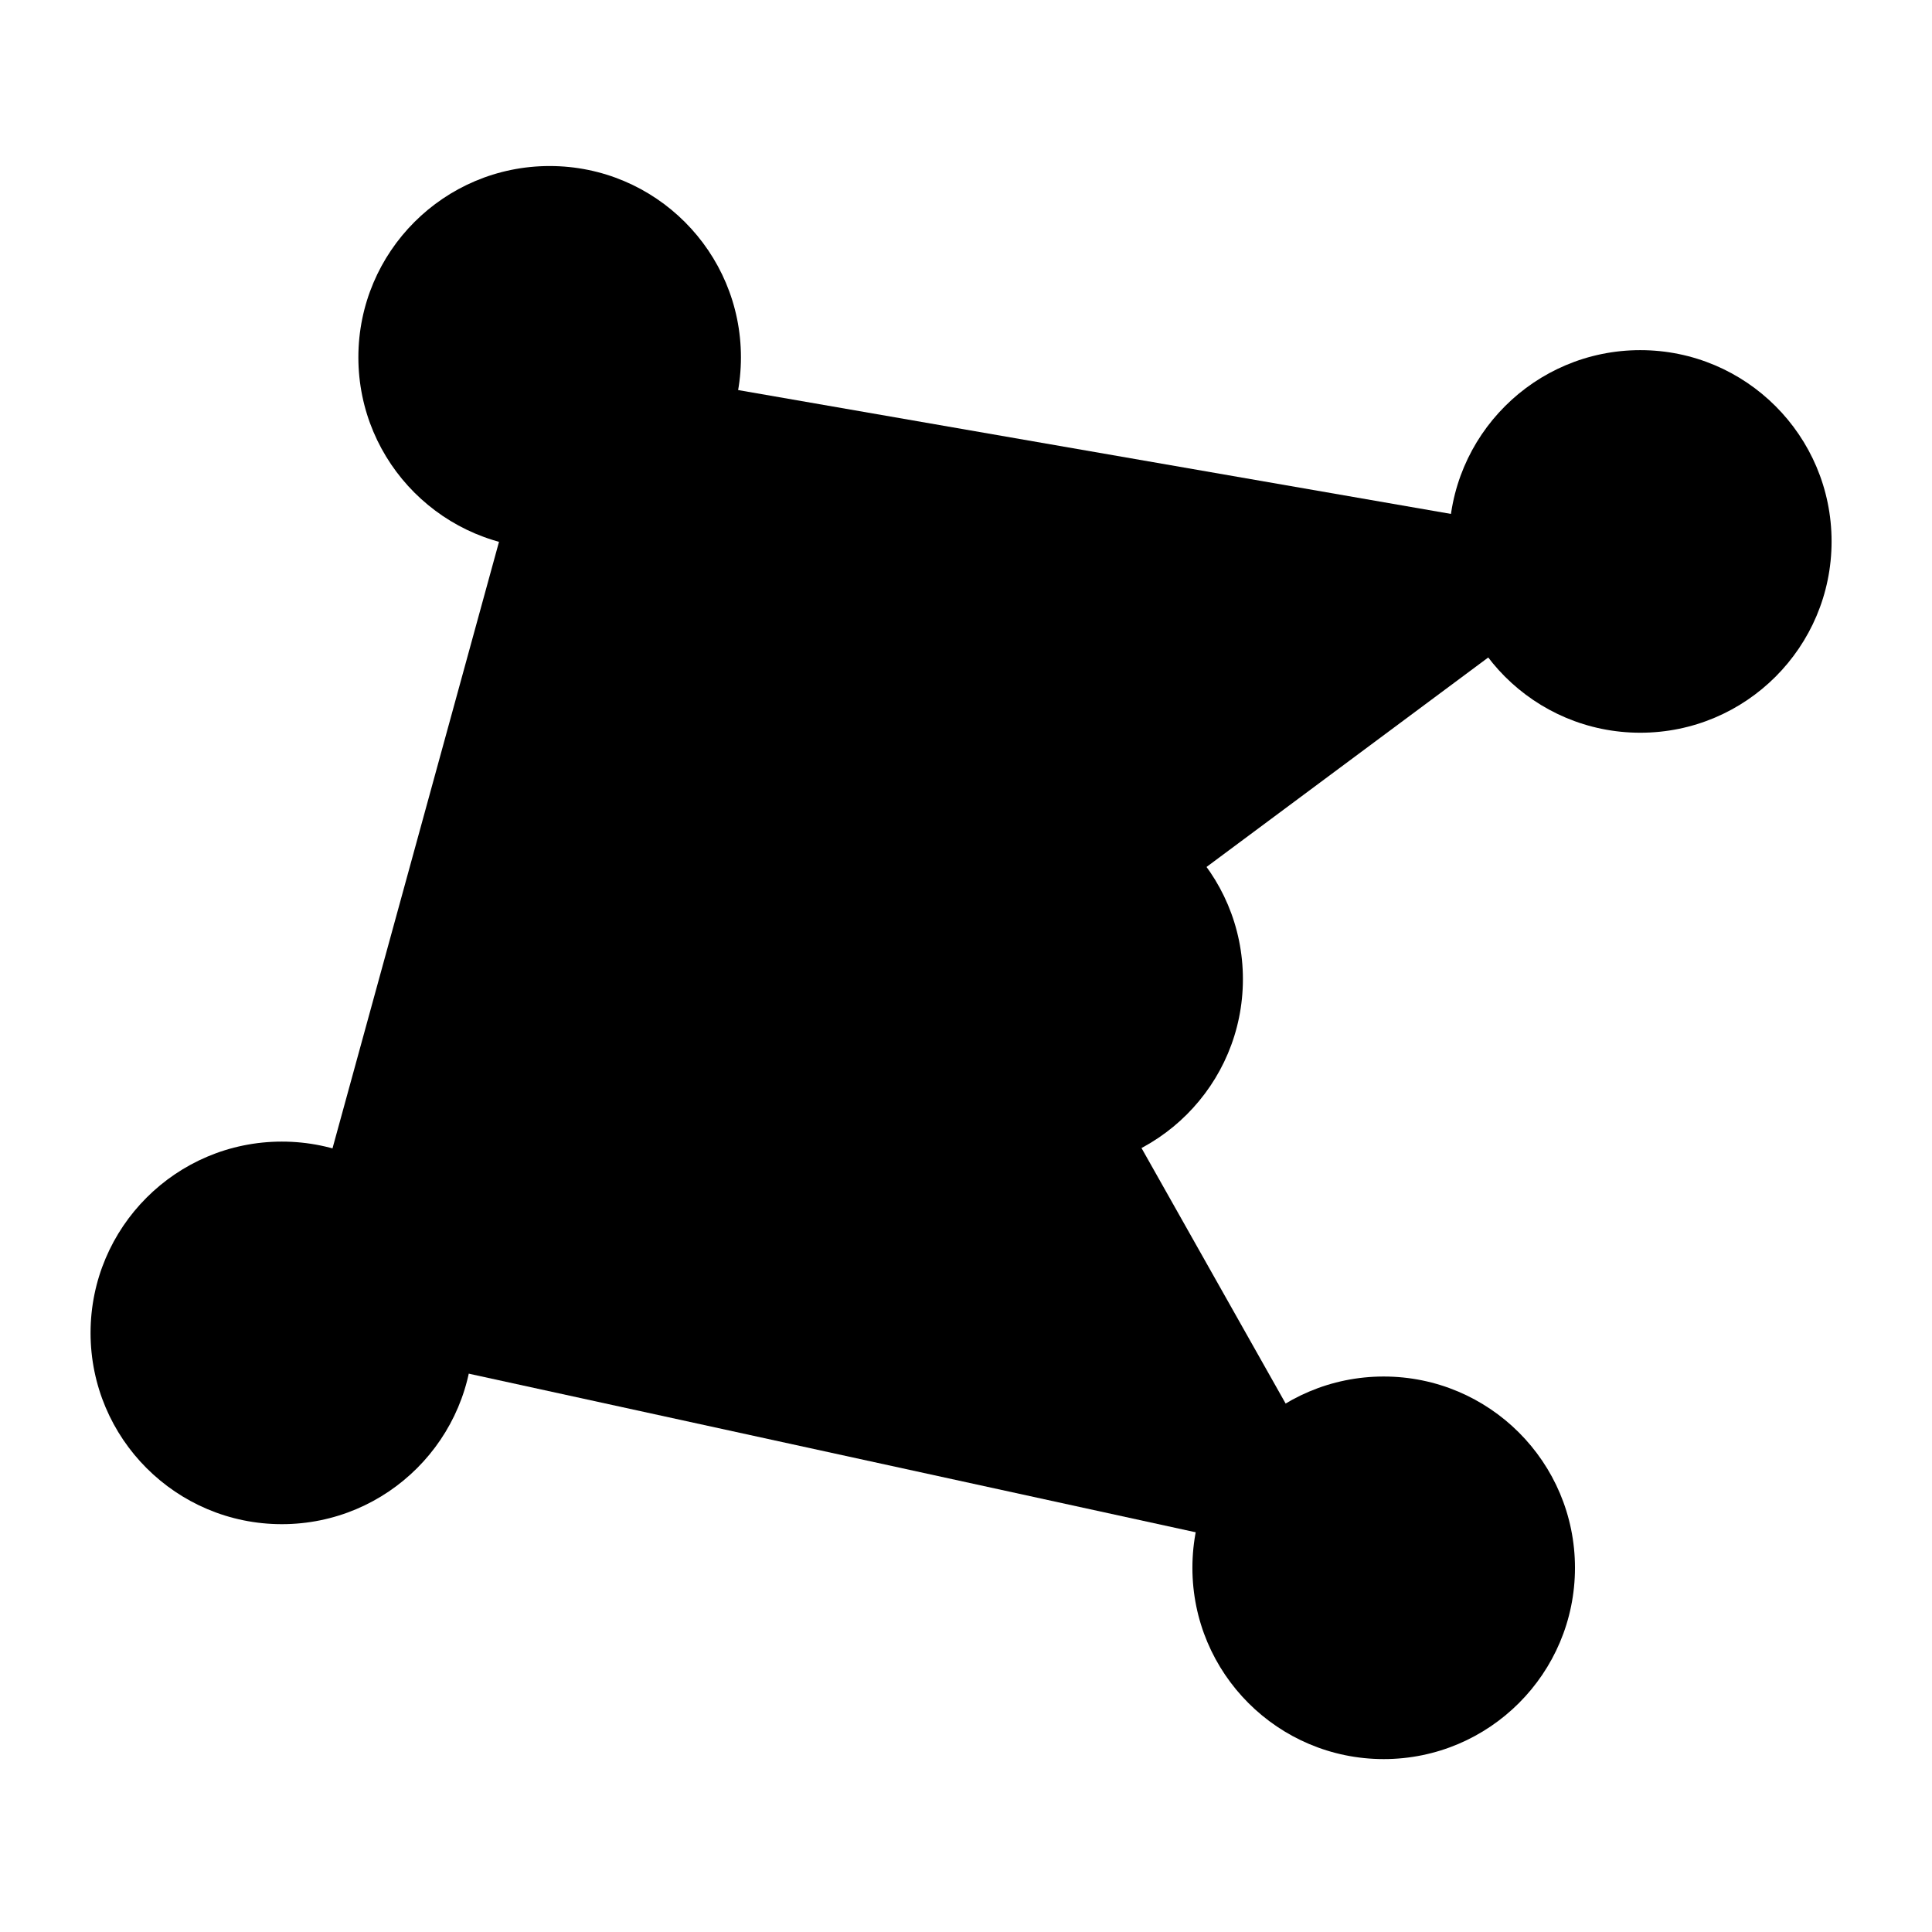
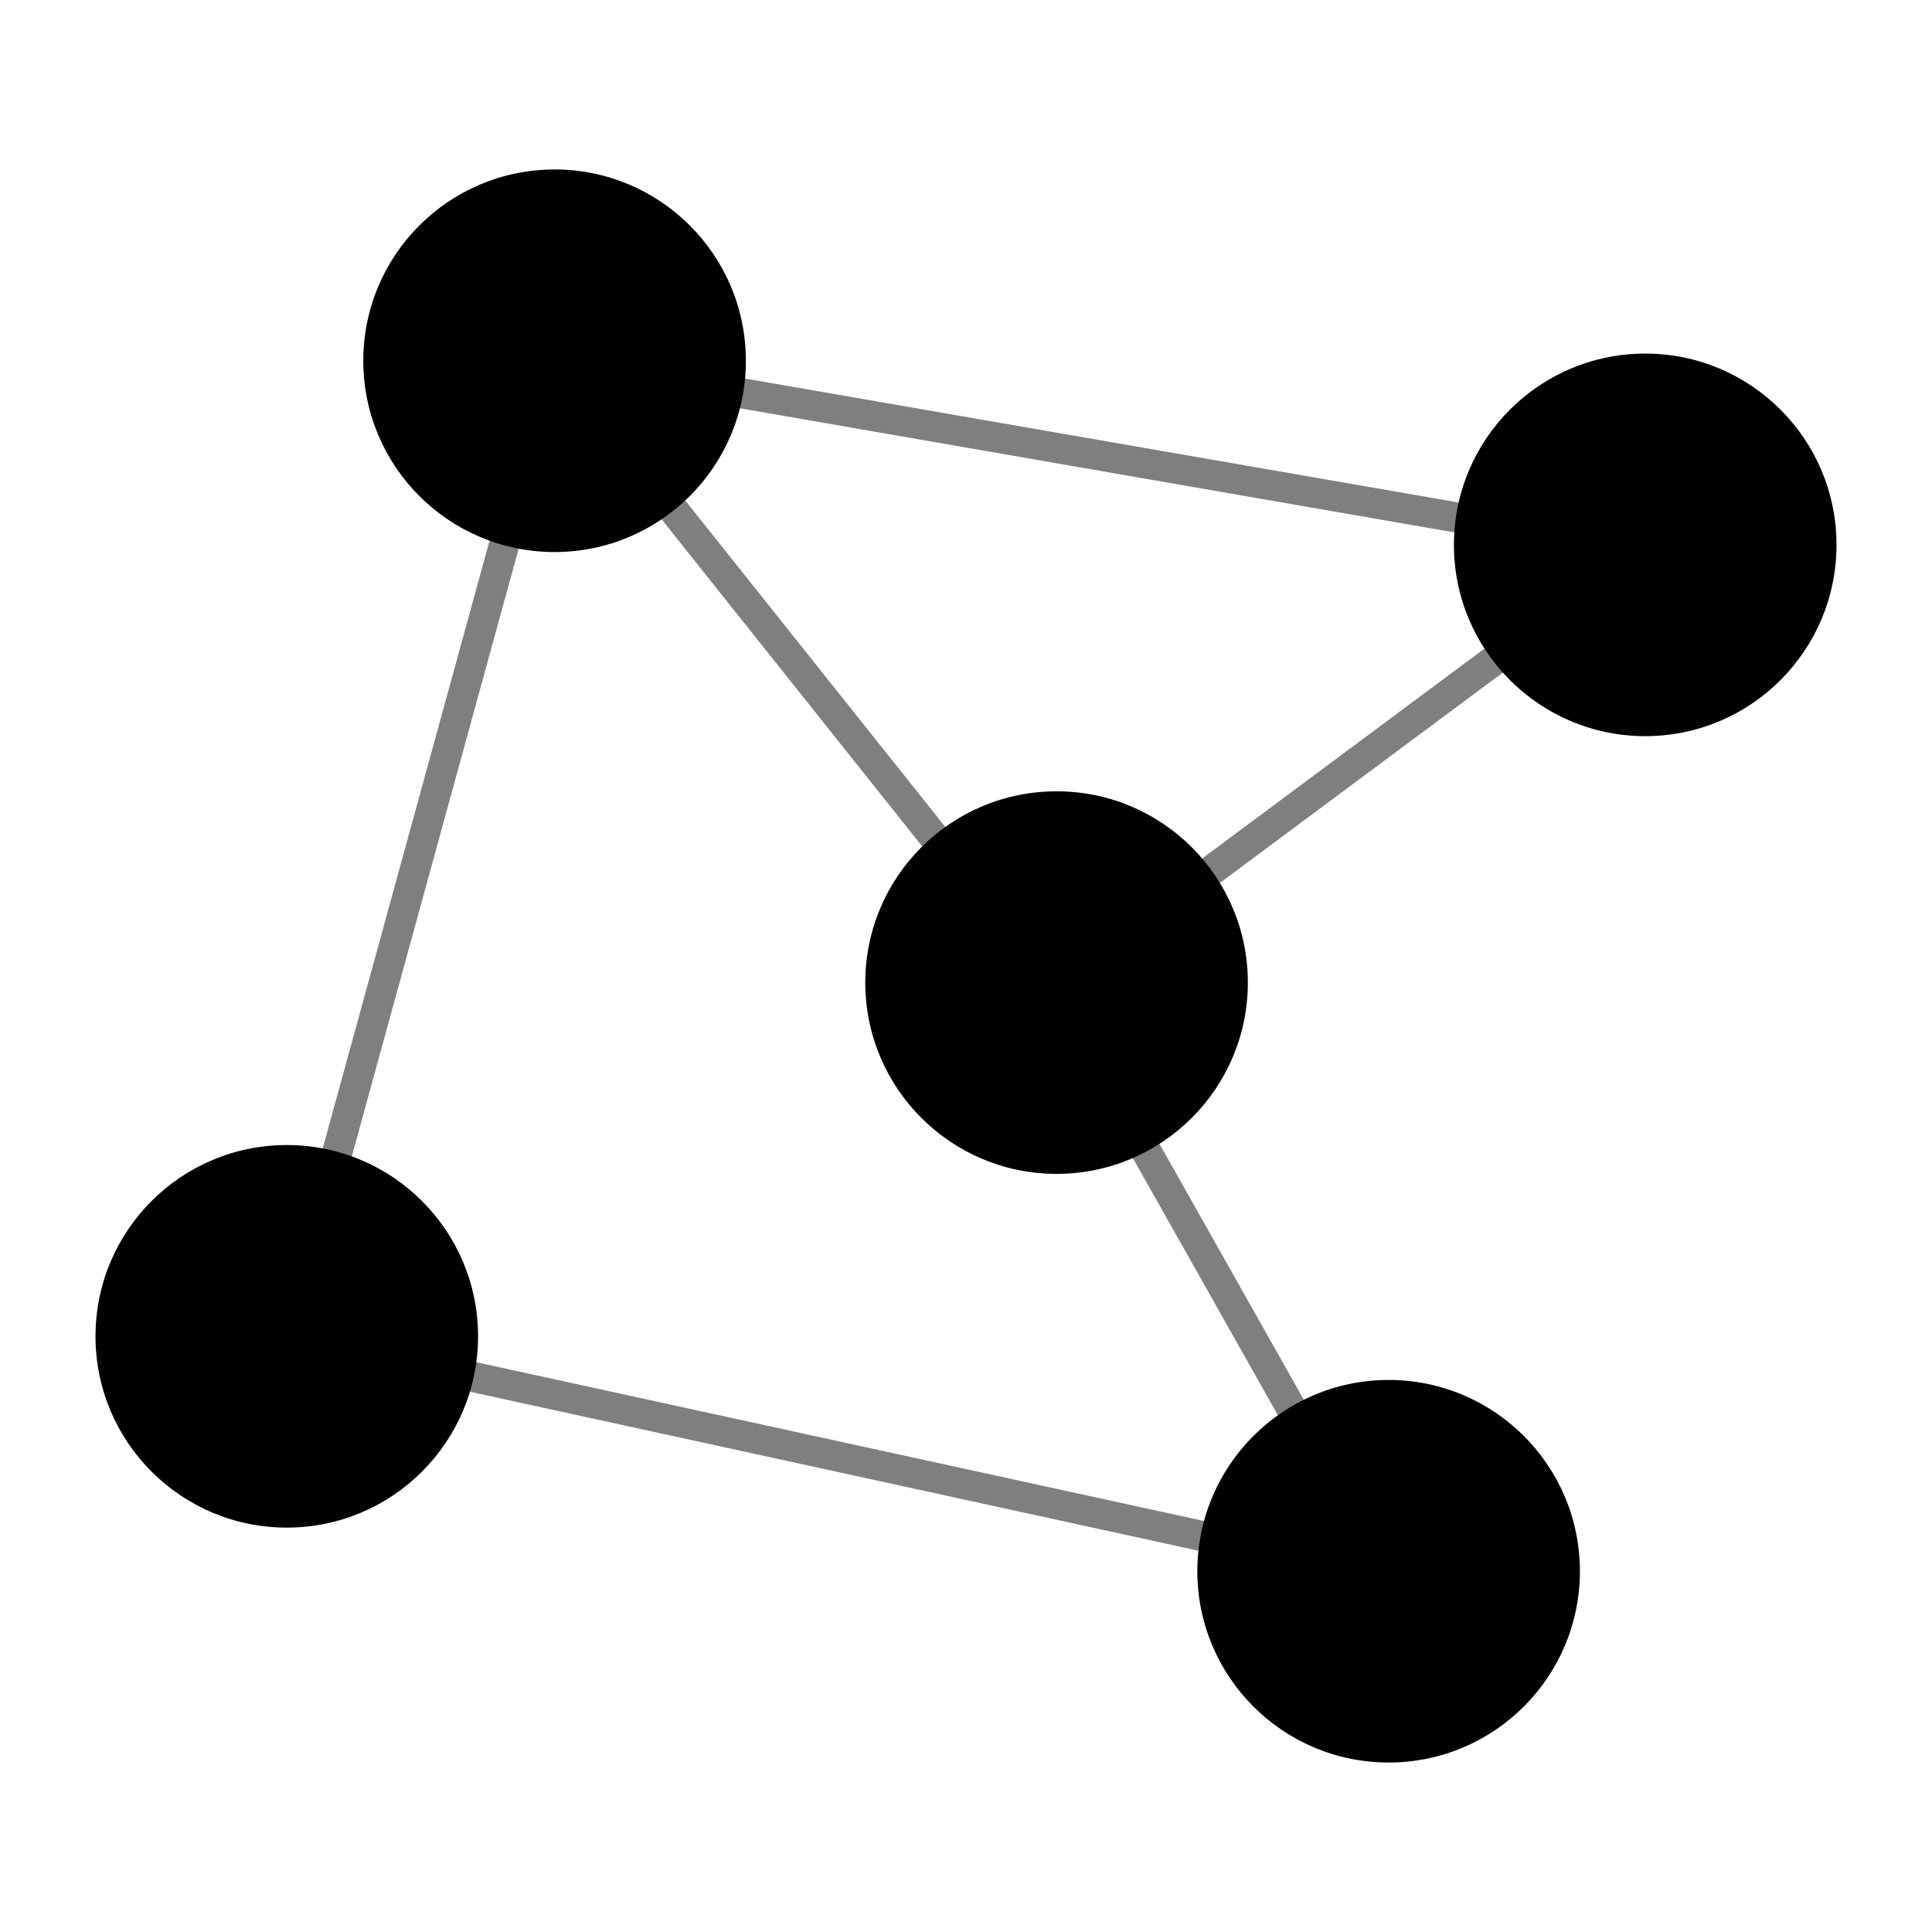
<svg xmlns="http://www.w3.org/2000/svg" width="128" height="128" viewBox="0 0 128 128" fill="none">
-   <path d="M49.089 23.673C49.089 30.672 43.415 36.346 36.416 36.346C29.417 36.346 23.743 30.672 23.743 23.673C23.743 16.674 29.417 11 36.416 11C43.415 11 49.089 16.674 49.089 23.673Z" fill="currentColor" />
-   <circle cx="18.673" cy="88.307" r="12.673" fill="currentColor" />
-   <circle cx="69.673" cy="64.871" r="12.673" fill="currentColor" />
-   <circle cx="91.673" cy="103.871" r="12.673" fill="currentColor" />
-   <path d="M121.347 35.871C121.347 42.871 115.673 48.545 108.673 48.545C101.674 48.545 96 42.871 96 35.871C96 28.872 101.674 23.198 108.673 23.198C115.673 23.198 121.347 28.872 121.347 35.871Z" fill="currentColor" />
-   <path d="M69.5 65.198L108.5 36.198L36.416 23.673L18.673 88.307L91.5 104.198L69.5 65.198ZM36.416 23.673L69.5 65.198" fill="currentColor" stroke-opacity="0.5" stroke-width="2" />
+   <path d="M49.416 23.901C49.416 30.9 43.742 36.574 36.743 36.574C29.743 36.574 24.069 30.9 24.069 23.901C24.069 16.902 29.743 11.228 36.743 11.228C43.742 11.228 49.416 16.902 49.416 23.901Z" fill="currentColor" />
+   <circle cx="19" cy="88.535" r="12.673" fill="currentColor" />
+   <circle cx="70" cy="65.099" r="12.673" fill="currentColor" />
+   <circle cx="92" cy="104.099" r="12.673" fill="currentColor" />
+   <path d="M121.673 36.099C121.673 43.098 115.999 48.772 109 48.772C102.001 48.772 96.327 43.098 96.327 36.099C96.327 29.1 102.001 23.426 109 23.426C115.999 23.426 121.673 29.1 121.673 36.099Z" fill="currentColor" />
+   <path d="M69.827 65.426L108.827 36.426L36.743 23.901L19 88.535L91.827 104.426L69.827 65.426ZM36.743 23.901L69.827 65.426" stroke="currentColor" stroke-opacity="0.5" stroke-width="2" />
</svg>
